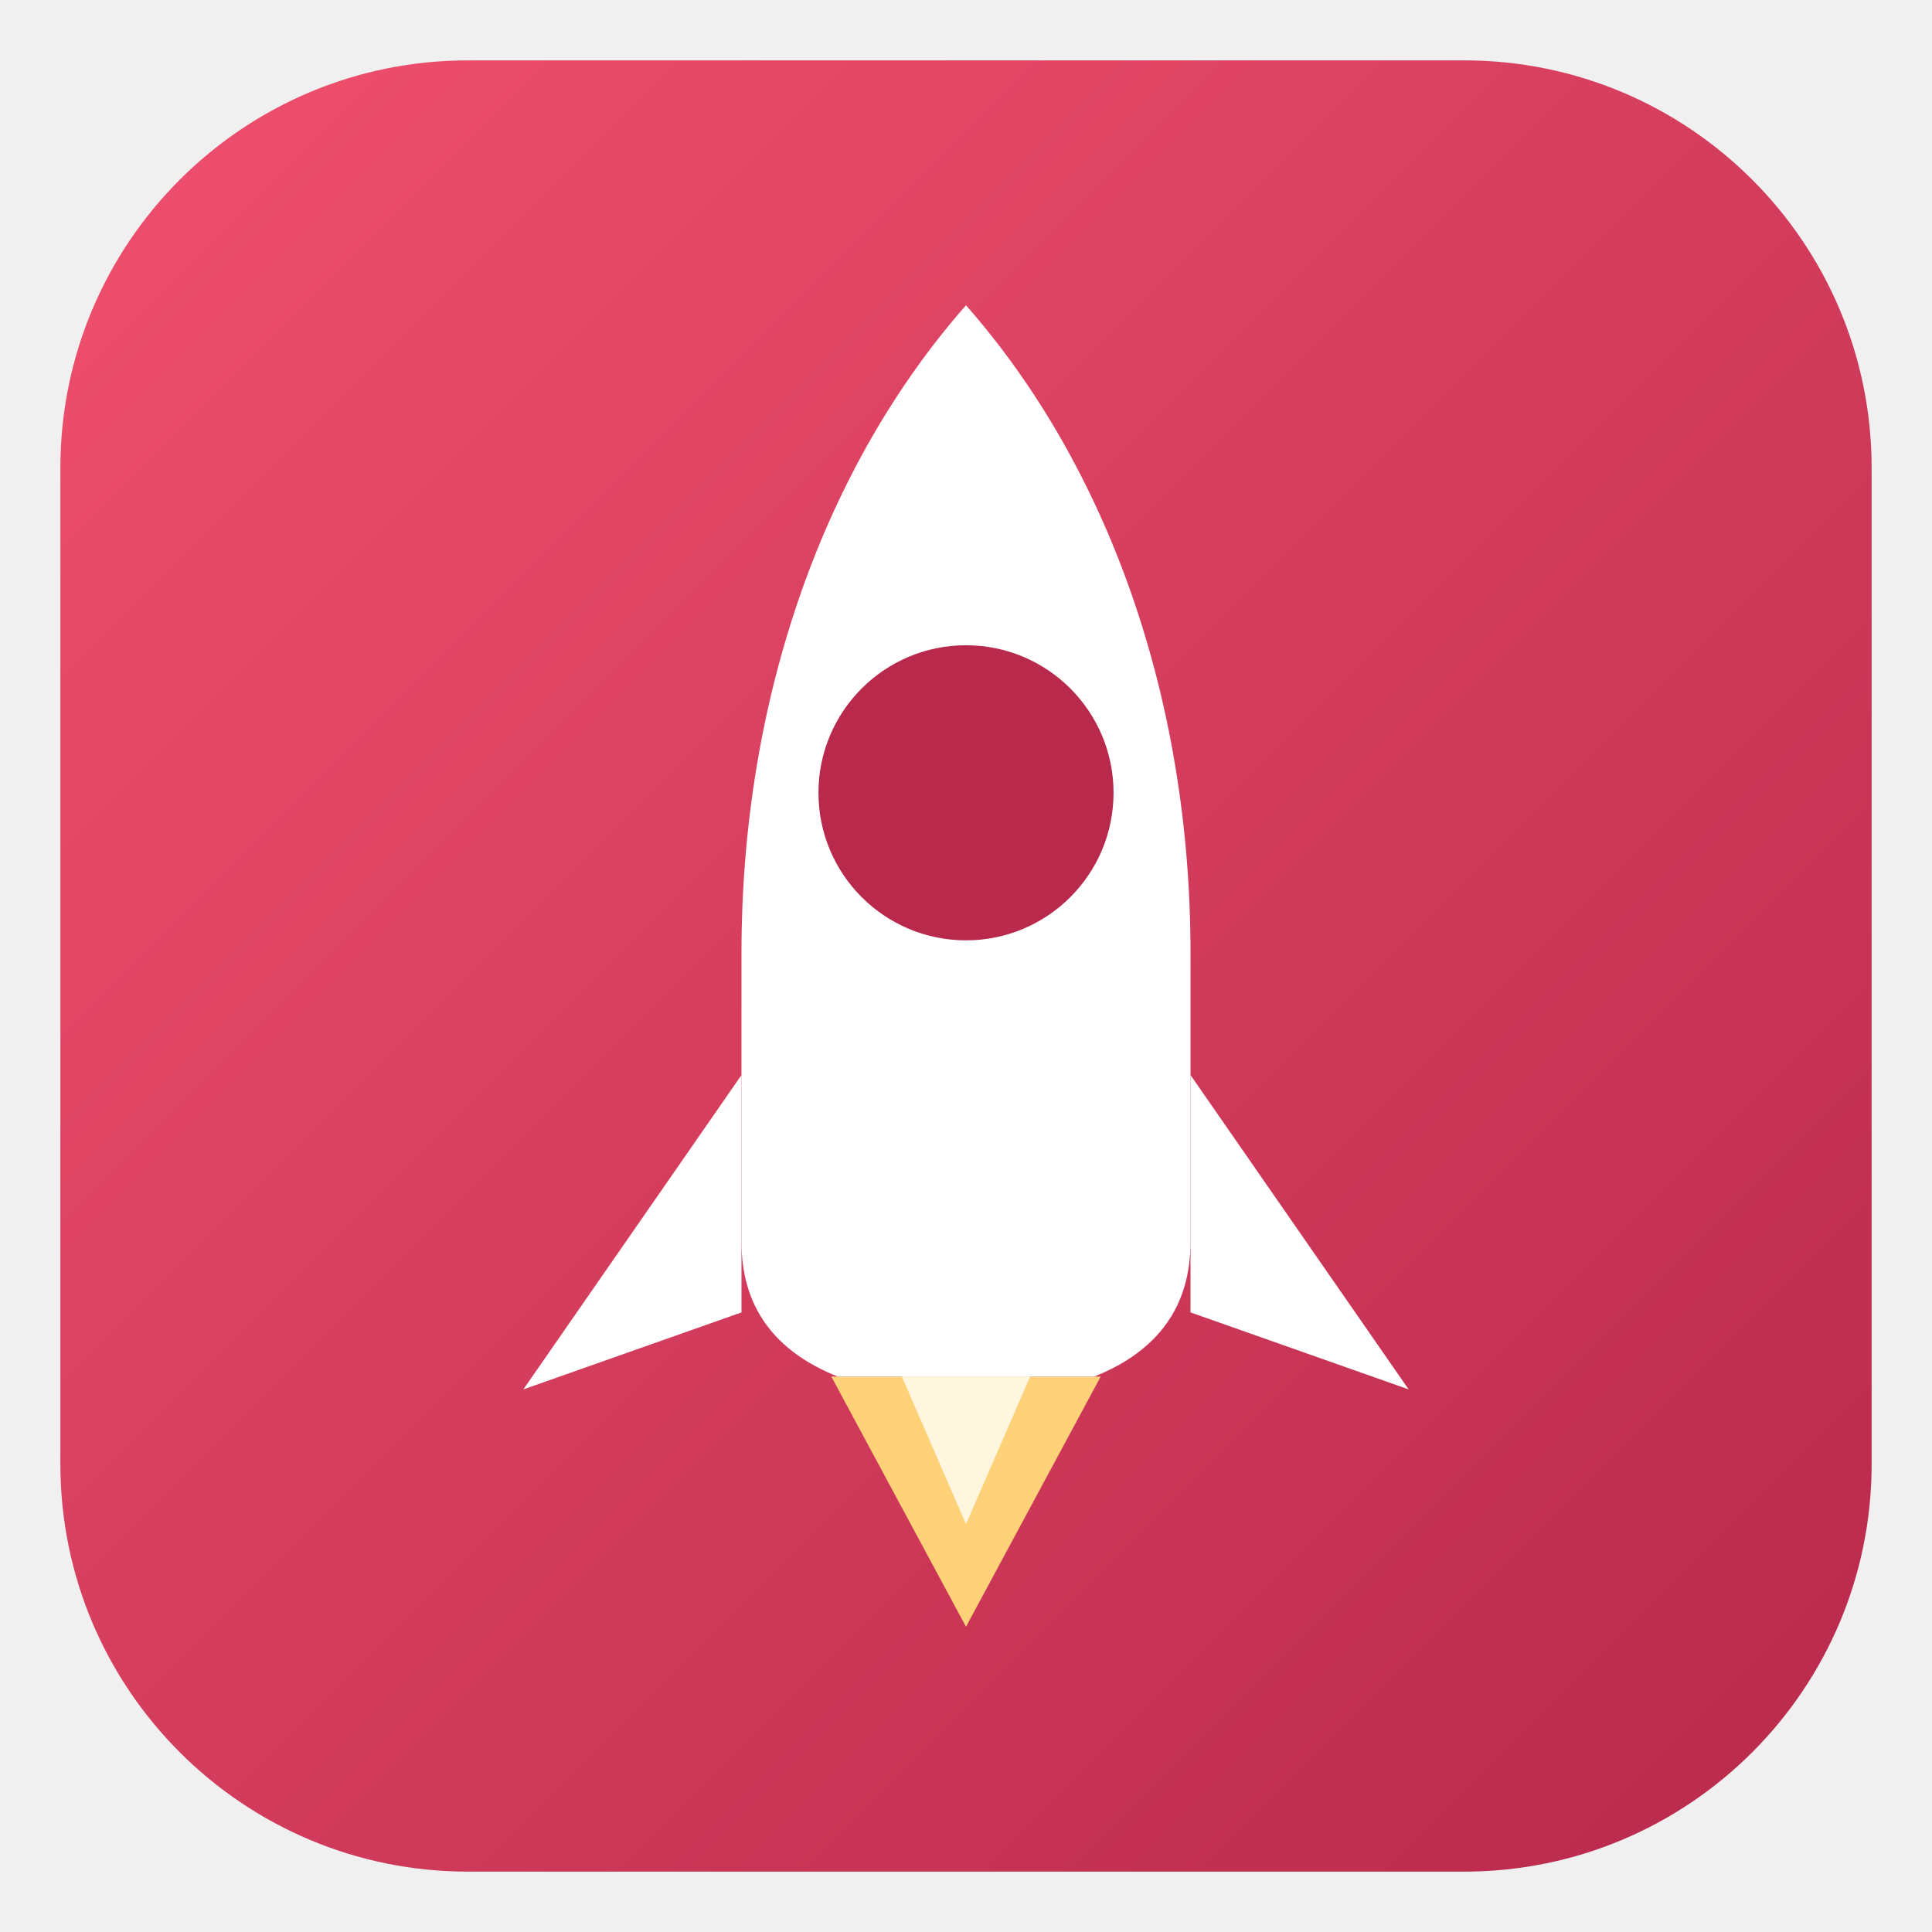
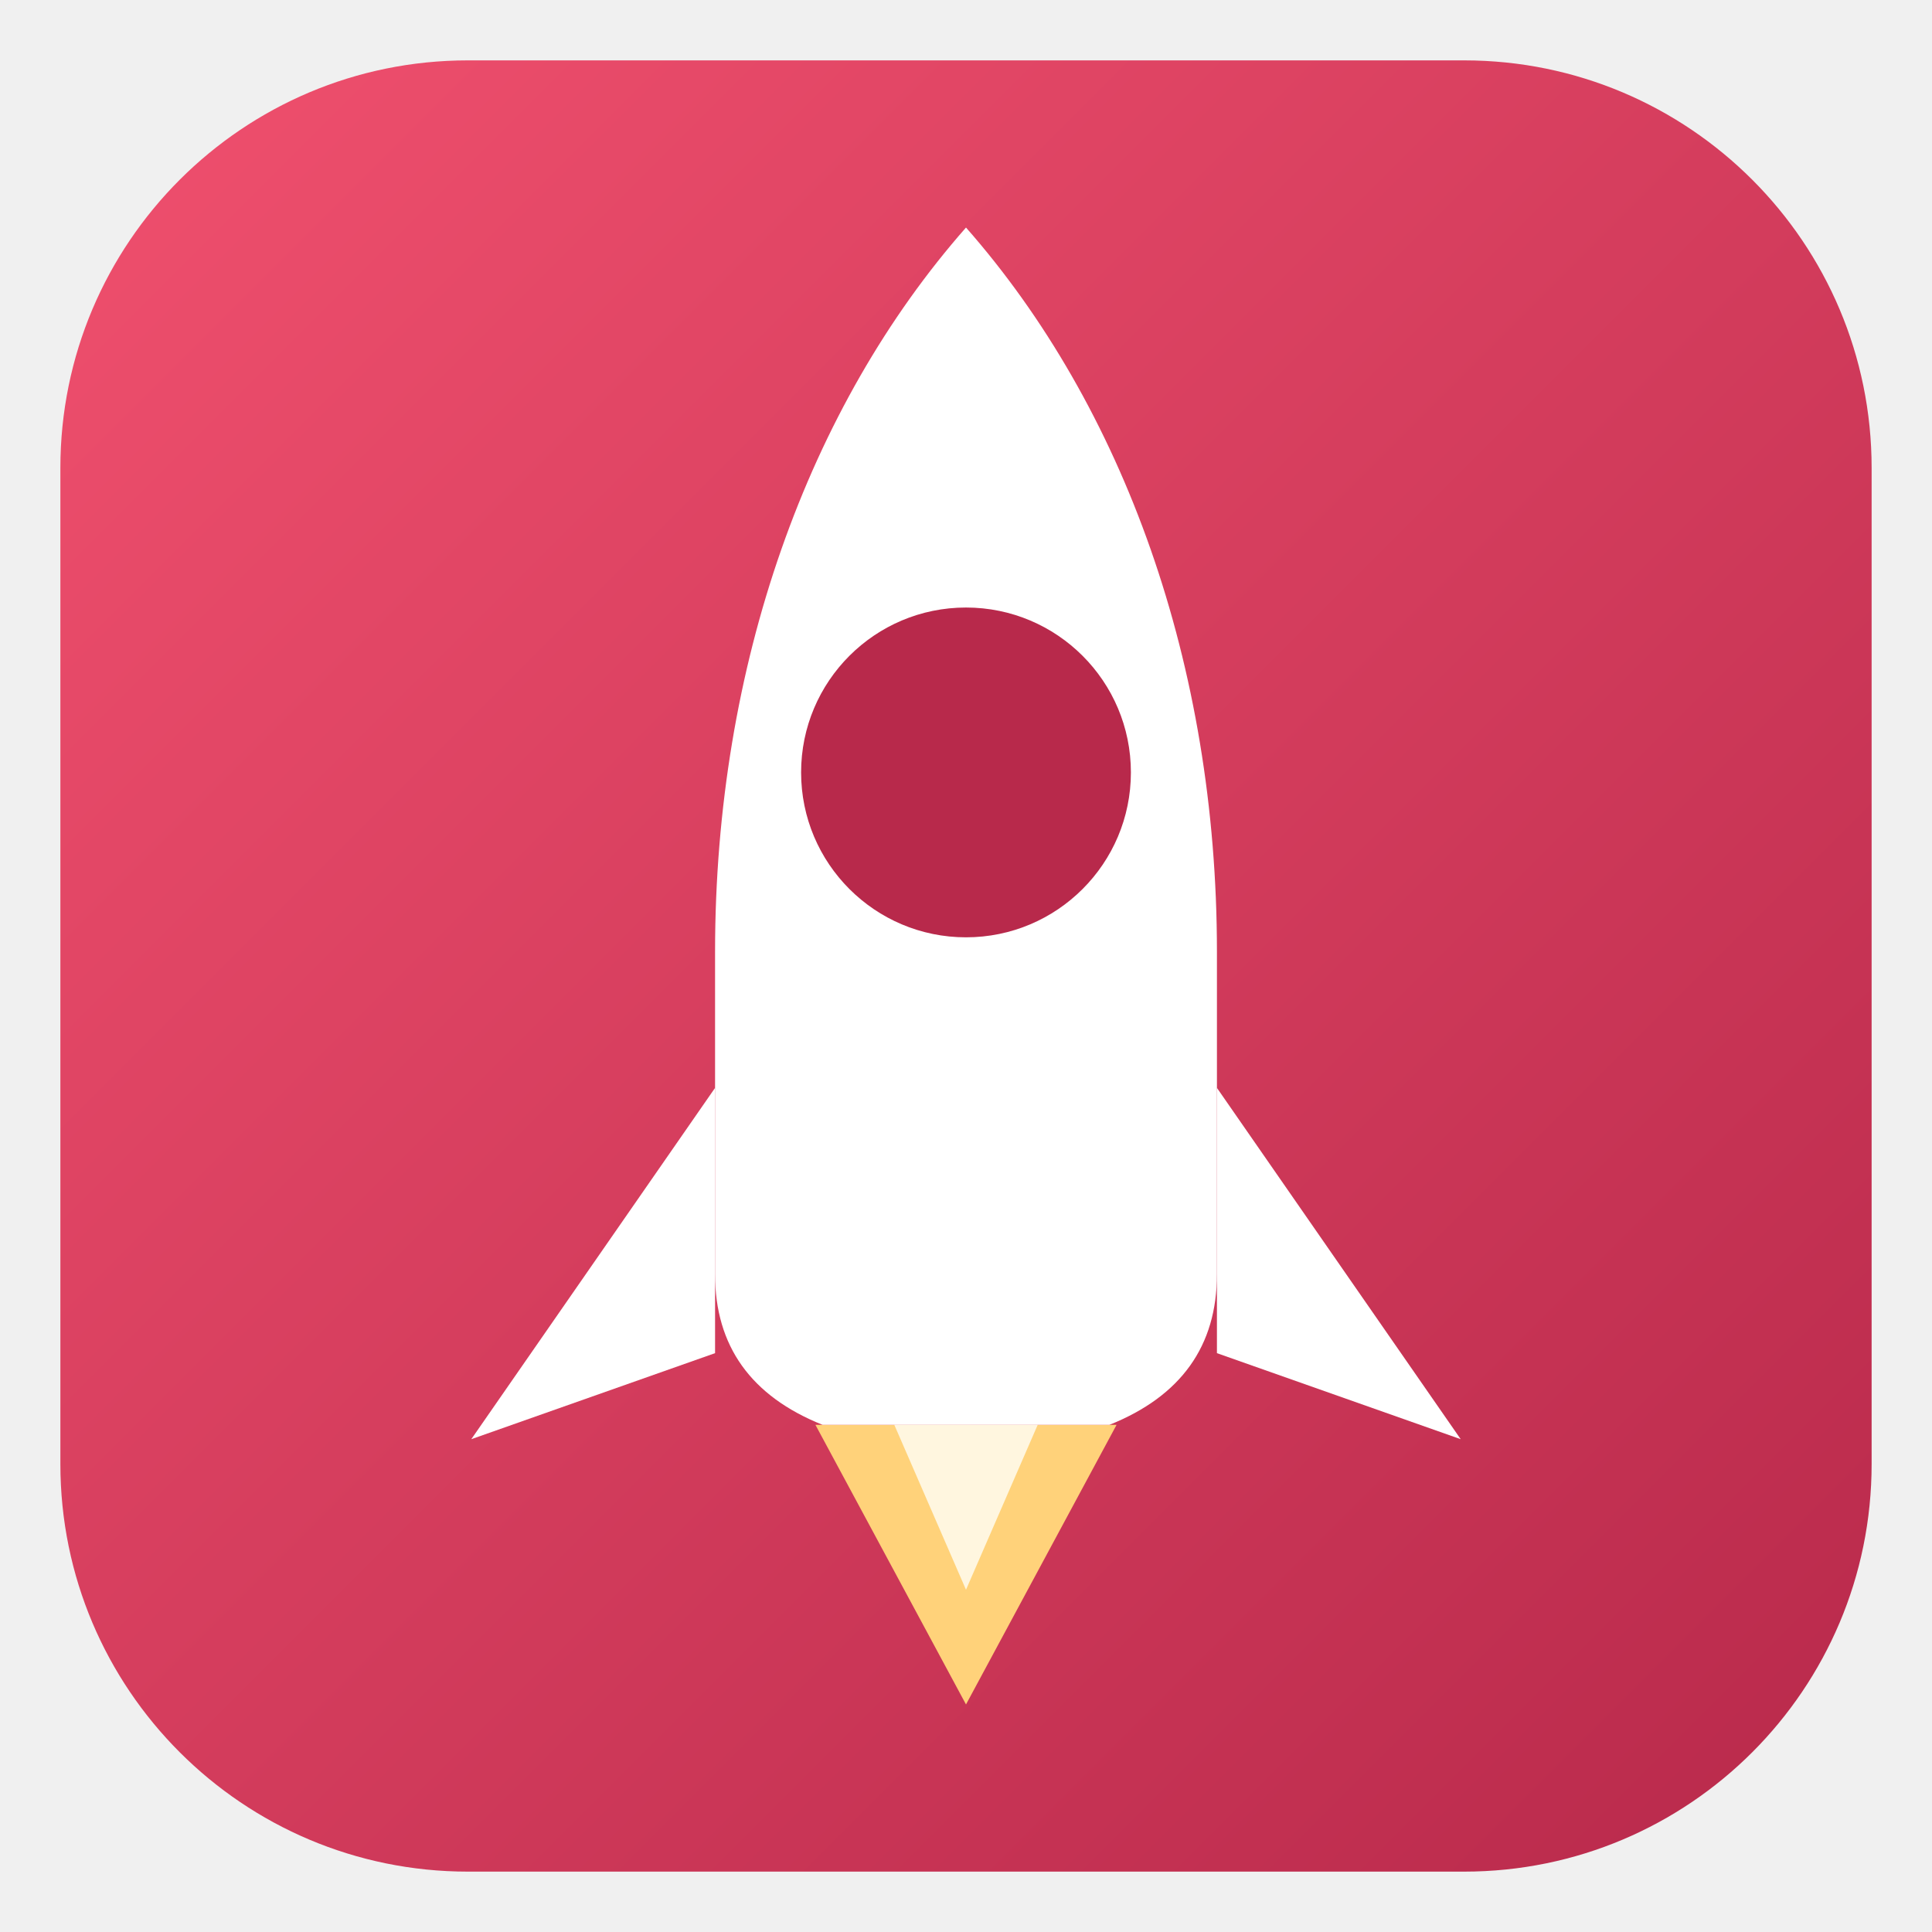
<svg xmlns="http://www.w3.org/2000/svg" viewBox="0 0 512 512" width="512" height="512">
  <defs>
    <linearGradient id="tile" x1="0" y1="0" x2="1" y2="1">
      <stop offset="0" stop-color="#f0506e" />
      <stop offset="1" stop-color="#b8294b" />
    </linearGradient>
  </defs>
  <rect x="16" y="16" width="480" height="480" rx="108" fill="url(#tile)" />
-   <g transform="translate(256,256) scale(0.85) translate(-256,-266)">
+   <g transform="translate(256,256) scale(0.95) translate(-256,-266)">
    <path d="M214 394 L256 472 L298 394 Z" fill="#ffd27a" />
    <path d="M236 394 L256 440 L276 394 Z" fill="#fff6df" />
    <path d="M256 60 C300 110 326 182 326 262 L326 352 Q326 382 296 394 L216 394 Q186 382 186 352 L186 262 C186 182 212 110 256 60 Z" fill="#fff" />
    <path d="M186 300 L118 398 L186 374 Z" fill="#fff" />
    <path d="M326 300 L394 398 L326 374 Z" fill="#fff" />
    <circle cx="256" cy="212" r="46" fill="#b8294b" />
  </g>
</svg>
